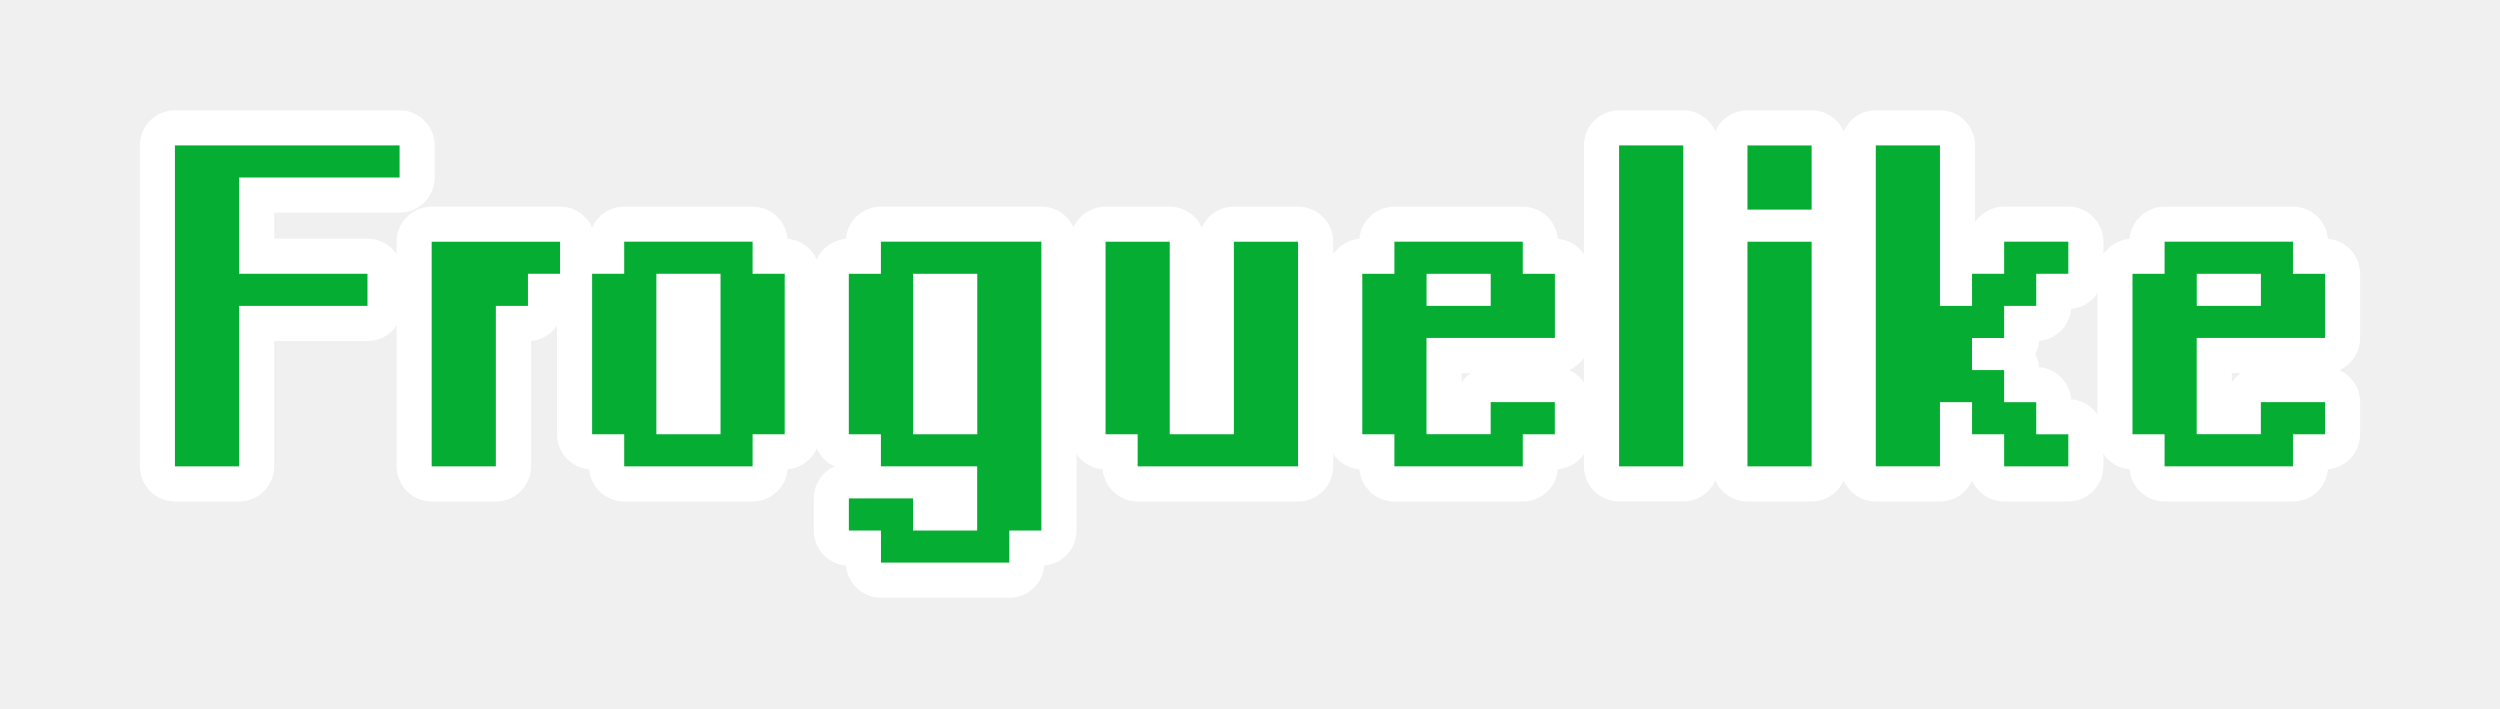
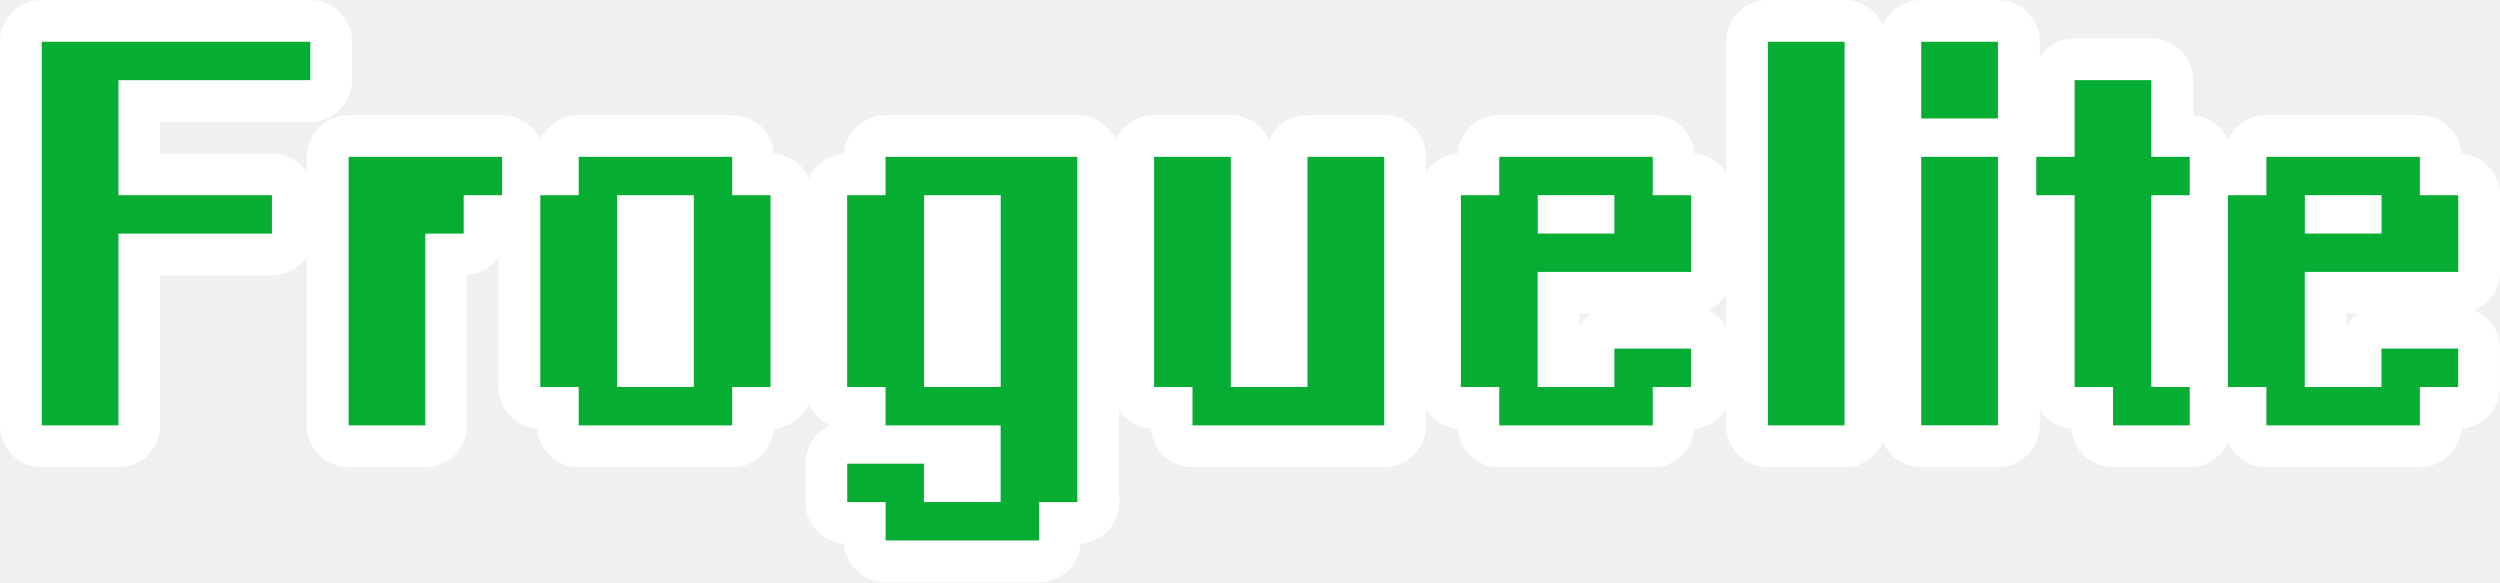
- <svg xmlns="http://www.w3.org/2000/svg" id="Layer_1" viewBox="0 0 534.19 151.29">
+ <svg xmlns="http://www.w3.org/2000/svg" id="Layer_2" viewBox="0 0 448.85 104.53">
  <defs>
-     <style>.cls-1{fill:#fff;}.cls-2{fill:#05ad32;}</style>
+     <style>.cls-1{fill:none;stroke:#fff;stroke-linecap:round;stroke-linejoin:round;stroke-width:15px;}.cls-2{fill:#05ad32;}</style>
  </defs>
-   <g>
-     <path class="cls-2" d="m85.38,37.93h-34.29v20.57h27.43v6.86h-27.43v34.29h-13.71V31.07h48v6.86Z" />
-     <path class="cls-2" d="m119.67,58.5h-6.86v6.86h-6.86v34.29h-13.71v-48h27.43v6.86Z" />
-     <path class="cls-2" d="m167.67,92.79h-6.86v6.86h-27.43v-6.86h-6.86v-34.29h6.86v-6.86h27.43v6.86h6.86v34.29Zm-13.71,0v-34.29h-13.71v34.29h13.71Z" />
-     <path class="cls-2" d="m222.53,113.36h-6.86v6.86h-27.43v-6.86h-6.86v-6.86h13.71v6.86h13.71v-13.71h-20.57v-6.86h-6.86v-34.29h6.86v-6.86h34.29v61.71Zm-13.71-20.57v-34.29h-13.71v34.29h13.71Z" />
-     <path class="cls-2" d="m277.38,99.65h-34.29v-6.86h-6.86v-41.14h13.71v41.14h13.71v-41.14h13.71v48Z" />
-     <path class="cls-2" d="m332.24,92.79h-6.86v6.86h-27.43v-6.86h-6.86v-34.29h6.86v-6.86h27.43v6.86h6.86v13.71h-27.43v20.57h13.71v-6.86h13.71v6.86Zm-13.71-27.43v-6.86h-13.71v6.86h13.71Z" />
-     <path class="cls-2" d="m359.67,99.65h-13.71V31.07h13.71v68.57Z" />
-     <path class="cls-2" d="m387.1,44.79h-13.71v-13.71h13.71v13.71Zm0,54.86h-13.71v-48h13.71v48Z" />
-     <path class="cls-2" d="m441.95,99.65h-13.71v-6.86h-6.86v-6.86h-6.86v13.71h-13.71V31.07h13.71v34.29h6.86v-6.86h6.86v-6.86h13.71v6.86h-6.86v6.86h-6.86v6.86h-6.86v6.86h6.86v6.86h6.86v6.86h6.86v6.86Z" />
-     <path class="cls-2" d="m496.81,92.79h-6.86v6.86h-27.43v-6.86h-6.86v-34.29h6.86v-6.86h27.43v6.86h6.86v13.71h-27.43v20.57h13.71v-6.86h13.71v6.86Zm-13.71-27.43v-6.86h-13.71v6.86h13.71Z" />
-   </g>
-   <g>
-     <path class="cls-1" d="m51.1,107.15h-13.71c-4.14,0-7.5-3.36-7.5-7.5V31.07c0-4.14,3.36-7.5,7.5-7.5h48c4.14,0,7.5,3.36,7.5,7.5v6.86c0,4.14-3.36,7.5-7.5,7.5h-26.79v5.57h19.93c4.14,0,7.5,3.36,7.5,7.5v6.86c0,4.14-3.36,7.5-7.5,7.5h-19.93v26.79c0,4.14-3.36,7.5-7.5,7.5Z" />
-     <path class="cls-1" d="m105.96,107.15h-13.71c-4.14,0-7.5-3.36-7.5-7.5v-48c0-4.14,3.36-7.5,7.5-7.5h27.43c4.14,0,7.5,3.36,7.5,7.5v6.86c0,3.93-3.03,7.16-6.88,7.47-.3,3.64-3.19,6.55-6.83,6.86v26.81c0,4.14-3.36,7.5-7.5,7.5Zm-6.21-48v2.01c.54-.79,1.22-1.48,2.01-2.01h-2.01Z" />
-     <path class="cls-1" d="m160.81,107.15h-27.43c-3.93,0-7.16-3.03-7.48-6.88-3.85-.31-6.88-3.54-6.88-7.47v-34.29c0-3.93,3.03-7.16,6.88-7.47.31-3.85,3.54-6.88,7.48-6.88h27.43c3.93,0,7.16,3.03,7.48,6.88,3.85.31,6.88,3.54,6.88,7.47v34.29c0,3.93-3.03,7.16-6.88,7.47-.31,3.85-3.54,6.88-7.48,6.88Z" />
-     <path class="cls-1" d="m215.67,127.72h-27.43c-3.93,0-7.16-3.03-7.48-6.88-3.85-.31-6.88-3.54-6.88-7.47v-6.86c0-3.06,1.83-5.69,4.46-6.86-2.63-1.17-4.46-3.8-4.46-6.86v-34.29c0-3.93,3.03-7.16,6.88-7.47.31-3.85,3.54-6.88,7.48-6.88h34.29c4.14,0,7.5,3.36,7.5,7.5v61.71c0,3.93-3.03,7.16-6.88,7.47-.31,3.85-3.54,6.88-7.48,6.88Z" />
-     <path class="cls-1" d="m277.38,107.15h-34.29c-3.93,0-7.16-3.03-7.48-6.88-3.85-.31-6.88-3.54-6.88-7.47v-41.14c0-4.14,3.36-7.5,7.5-7.5h13.71c3.06,0,5.69,1.83,6.86,4.46,1.17-2.63,3.8-4.46,6.86-4.46h13.71c4.14,0,7.5,3.36,7.5,7.5v48c0,4.14-3.36,7.5-7.5,7.5Z" />
-     <path class="cls-1" d="m325.38,107.15h-27.43c-3.93,0-7.16-3.03-7.48-6.88-3.85-.31-6.88-3.54-6.88-7.47v-34.29c0-3.93,3.03-7.16,6.88-7.47.31-3.85,3.54-6.88,7.48-6.88h27.43c3.93,0,7.16,3.03,7.48,6.88,3.85.31,6.88,3.54,6.88,7.47v13.71c0,3.06-1.83,5.69-4.46,6.86,2.63,1.17,4.46,3.8,4.46,6.86v6.86c0,3.93-3.03,7.16-6.88,7.47-.31,3.85-3.54,6.88-7.48,6.88Zm-13.07-27.43v2.01c.54-.79,1.22-1.48,2.01-2.01h-2.01Z" />
-     <rect class="cls-1" x="338.45" y="23.57" width="28.71" height="83.57" rx="7.5" ry="7.5" />
-     <path class="cls-1" d="m387.1,107.15h-13.71c-4.14,0-7.5-3.36-7.5-7.5v-48c0-1.24.3-2.4.83-3.43-.53-1.03-.83-2.19-.83-3.43v-13.71c0-4.14,3.36-7.5,7.5-7.5h13.71c4.14,0,7.5,3.36,7.5,7.5v13.71c0,1.24-.3,2.4-.83,3.43.53,1.03.83,2.19.83,3.43v48c0,4.14-3.36,7.5-7.5,7.5Z" />
-     <path class="cls-1" d="m441.95,107.15h-13.71c-3.06,0-5.69-1.83-6.86-4.46-1.17,2.63-3.8,4.46-6.86,4.46h-13.71c-4.14,0-7.5-3.36-7.5-7.5V31.07c0-4.14,3.36-7.5,7.5-7.5h13.71c4.14,0,7.5,3.36,7.5,7.5v16.37c1.35-1.99,3.63-3.3,6.21-3.3h13.71c4.14,0,7.5,3.36,7.5,7.5v6.86c0,3.93-3.03,7.16-6.88,7.47-.3,3.65-3.21,6.56-6.86,6.86-.08,1.01-.36,1.96-.8,2.81.44.85.72,1.8.8,2.81,3.65.3,6.56,3.21,6.86,6.86,3.85.31,6.88,3.54,6.88,7.47v6.86c0,4.14-3.36,7.5-7.5,7.5Zm-33.64-37.58v12.17c1.24-1.82,3.25-3.08,5.57-3.27v-5.63c-2.32-.2-4.34-1.45-5.57-3.27Z" />
-     <path class="cls-1" d="m489.95,107.15h-27.43c-3.93,0-7.16-3.03-7.47-6.88-3.85-.31-6.88-3.54-6.88-7.47v-34.29c0-3.93,3.03-7.16,6.88-7.47.31-3.85,3.54-6.88,7.47-6.88h27.43c3.93,0,7.16,3.03,7.47,6.88,3.85.31,6.88,3.54,6.88,7.47v13.71c0,3.06-1.83,5.69-4.46,6.86,2.63,1.17,4.46,3.8,4.46,6.86v6.86c0,3.93-3.03,7.16-6.88,7.47-.31,3.85-3.54,6.88-7.47,6.88Zm-13.07-27.43v2.01c.54-.79,1.22-1.48,2.01-2.01h-2.01Z" />
-   </g>
-   <g>
-     <path class="cls-2" d="m85.38,37.93h-34.29v20.57h27.43v6.86h-27.43v34.29h-13.71V31.07h48v6.86Z" />
-     <path class="cls-2" d="m119.67,58.5h-6.86v6.86h-6.86v34.29h-13.71v-48h27.43v6.86Z" />
-     <path class="cls-2" d="m167.67,92.79h-6.86v6.86h-27.43v-6.86h-6.86v-34.29h6.86v-6.86h27.43v6.86h6.86v34.29Zm-13.71,0v-34.29h-13.71v34.29h13.71Z" />
-     <path class="cls-2" d="m222.53,113.36h-6.86v6.86h-27.43v-6.86h-6.86v-6.86h13.71v6.86h13.71v-13.71h-20.57v-6.86h-6.86v-34.29h6.86v-6.86h34.29v61.71Zm-13.71-20.57v-34.29h-13.71v34.29h13.71Z" />
-     <path class="cls-2" d="m277.38,99.65h-34.29v-6.86h-6.86v-41.14h13.71v41.14h13.71v-41.14h13.71v48Z" />
-     <path class="cls-2" d="m332.24,92.79h-6.86v6.86h-27.43v-6.86h-6.86v-34.29h6.86v-6.86h27.43v6.86h6.86v13.71h-27.43v20.57h13.71v-6.86h13.71v6.86Zm-13.71-27.43v-6.86h-13.71v6.86h13.71Z" />
-     <path class="cls-2" d="m359.67,99.65h-13.71V31.07h13.71v68.57Z" />
-     <path class="cls-2" d="m387.1,44.79h-13.71v-13.71h13.71v13.71Zm0,54.86h-13.71v-48h13.71v48Z" />
-     <path class="cls-2" d="m441.95,99.65h-13.71v-6.86h-6.86v-6.86h-6.86v13.71h-13.71V31.07h13.71v34.29h6.86v-6.86h6.86v-6.86h13.71v6.86h-6.86v6.86h-6.86v6.86h-6.86v6.86h6.86v6.86h6.86v6.86h6.86v6.86Z" />
-     <path class="cls-2" d="m496.81,92.79h-6.86v6.86h-27.43v-6.86h-6.86v-34.29h6.86v-6.86h27.43v6.86h6.86v13.71h-27.43v20.57h13.71v-6.86h13.71v6.86Zm-13.71-27.43v-6.86h-13.71v6.86h13.71Z" />
+   <g id="Layer_2-2">
+     <path class="cls-2" d="m55.71,14.39H21.27v20.66h27.55v6.89h-27.55v34.43H7.5V7.5h48.21v6.89Z" />
+     <path class="cls-2" d="m90.14,35.05h-6.89v6.89h-6.89v34.43h-13.77V28.16h27.55v6.89Z" />
+     <path class="cls-2" d="m138.34,69.48h-6.89v6.89h-27.55v-6.89h-6.89v-34.43h6.89v-6.89h27.55v6.89h6.89v34.43Zm-13.77,0v-34.43h-13.77v34.43h13.77Z" />
+     <path class="cls-2" d="m193.44,90.14h-6.89v6.89h-27.55v-6.89h-6.89v-6.89h13.77v6.89h13.77v-13.77h-20.66v-6.89h-6.89v-34.43h6.89v-6.89h34.43v61.98Zm-13.77-20.66v-34.43h-13.77v34.43h13.77Z" />
+     <path class="cls-2" d="m248.53,76.37h-34.43v-6.89h-6.89V28.16h13.77v41.32h13.77V28.16h13.77v48.21Z" />
+     <path class="cls-2" d="m303.62,69.48h-6.89v6.89h-27.55v-6.89h-6.89v-34.43h6.89v-6.89h27.55v6.89h6.89v13.77h-27.55v20.66h13.77v-6.89h13.77v6.89Zm-13.77-27.55v-6.89h-13.77v6.89h13.77Z" />
+     <path class="cls-2" d="m331.17,76.37h-13.77V7.5h13.77v68.87Z" />
+     <path class="cls-2" d="m358.71,21.27h-13.77V7.5h13.77v13.77Zm0,55.09h-13.77V28.16h13.77v48.21Z" />
+     <path class="cls-2" d="m393.14,76.37h-13.77v-6.89h-6.89v-34.43h-6.89v-6.89h6.89v-13.77h13.77v13.77h6.89v6.89h-6.89v34.43h6.89v6.89Z" />
+     <path class="cls-2" d="m441.35,69.48h-6.89v6.89h-27.55v-6.89h-6.89v-34.43h6.89v-6.89h27.55v6.89h6.89v13.77h-27.55v20.66h13.77v-6.89h13.77v6.89Zm-13.77-27.55v-6.89h-13.77v6.89h13.77Z" />
+     <path class="cls-1" d="m55.71,14.39H21.27v20.66h27.55v6.89h-27.55v34.43H7.5V7.5h48.21v6.89Z" />
+     <path class="cls-1" d="m90.14,35.05h-6.89v6.89h-6.89v34.43h-13.77V28.16h27.55v6.89Z" />
+     <path class="cls-1" d="m138.34,69.48h-6.89v6.89h-27.55v-6.89h-6.89v-34.43h6.89v-6.89h27.55v6.89h6.89v34.43Zm-13.77,0v-34.43h-13.77v34.43h13.77Z" />
+     <path class="cls-1" d="m193.44,90.14h-6.89v6.89h-27.55v-6.89h-6.89v-6.89h13.77v6.89h13.77v-13.77h-20.66v-6.89h-6.89v-34.43h6.89v-6.89h34.43v61.98Zm-13.77-20.66v-34.43h-13.77v34.43h13.77Z" />
+     <path class="cls-1" d="m248.53,76.37h-34.43v-6.89h-6.89V28.16h13.77v41.32h13.77V28.16h13.77v48.21Z" />
+     <path class="cls-1" d="m303.62,69.48h-6.89v6.89h-27.55v-6.89h-6.89v-34.43h6.89v-6.89h27.55v6.89h6.89v13.77h-27.55v20.66h13.77v-6.89h13.77v6.89Zm-13.77-27.55v-6.89h-13.77v6.89h13.77Z" />
+     <path class="cls-1" d="m331.17,76.37h-13.77V7.5h13.77v68.87Z" />
+     <path class="cls-1" d="m358.71,21.27h-13.77V7.5h13.77v13.77Zm0,55.09h-13.77V28.16h13.77v48.21Z" />
+     <path class="cls-1" d="m393.14,76.37h-13.77v-6.89h-6.89v-34.43h-6.89v-6.89h6.89v-13.77h13.77v13.77h6.89v6.89h-6.89v34.43h6.89v6.89Z" />
+     <path class="cls-1" d="m441.35,69.48h-6.89v6.89h-27.55v-6.89h-6.89v-34.43h6.89v-6.89h27.55v6.89h6.89v13.77h-27.55v20.66h13.77v-6.89h13.77v6.89Zm-13.77-27.55v-6.89h-13.77v6.89h13.77Z" />
+     <path class="cls-2" d="m55.71,14.39H21.27v20.66h27.55v6.89h-27.55v34.43H7.5V7.5h48.21v6.89Z" />
+     <path class="cls-2" d="m90.14,35.05h-6.89v6.89h-6.89v34.43h-13.77V28.16h27.55v6.89Z" />
+     <path class="cls-2" d="m138.34,69.48h-6.89v6.89h-27.55v-6.89h-6.89v-34.43h6.89v-6.89h27.55v6.89h6.89v34.43Zm-13.77,0v-34.43h-13.77v34.43h13.77Z" />
+     <path class="cls-2" d="m193.44,90.14h-6.89v6.89h-27.55v-6.89h-6.89v-6.89h13.77v6.89h13.77v-13.77h-20.66v-6.89h-6.89v-34.43h6.89v-6.89h34.43v61.98Zm-13.77-20.66v-34.43h-13.77v34.43h13.77Z" />
+     <path class="cls-2" d="m248.53,76.37h-34.43v-6.89h-6.89V28.16h13.77v41.32h13.77V28.16h13.77v48.21Z" />
+     <path class="cls-2" d="m303.62,69.48h-6.89v6.89h-27.55v-6.89h-6.89v-34.43h6.89v-6.89h27.55v6.89h6.89v13.77h-27.55v20.66h13.77v-6.89h13.77v6.89Zm-13.77-27.55v-6.89h-13.77v6.89h13.77Z" />
+     <path class="cls-2" d="m331.17,76.37h-13.77V7.5h13.77v68.87Z" />
+     <path class="cls-2" d="m358.71,21.27h-13.77V7.5h13.77v13.77Zm0,55.09h-13.77V28.16h13.77v48.21Z" />
+     <path class="cls-2" d="m393.14,76.37h-13.77v-6.89h-6.89v-34.43h-6.89v-6.89h6.89v-13.77h13.77v13.77h6.89v6.89h-6.89v34.43h6.89v6.89Z" />
+     <path class="cls-2" d="m441.35,69.48h-6.89v6.89h-27.55v-6.89h-6.89v-34.43h6.89v-6.89h27.55v6.89h6.89v13.77h-27.55v20.66h13.77v-6.89h13.77v6.89Zm-13.77-27.55v-6.89h-13.77v6.89h13.77Z" />
  </g>
</svg>
